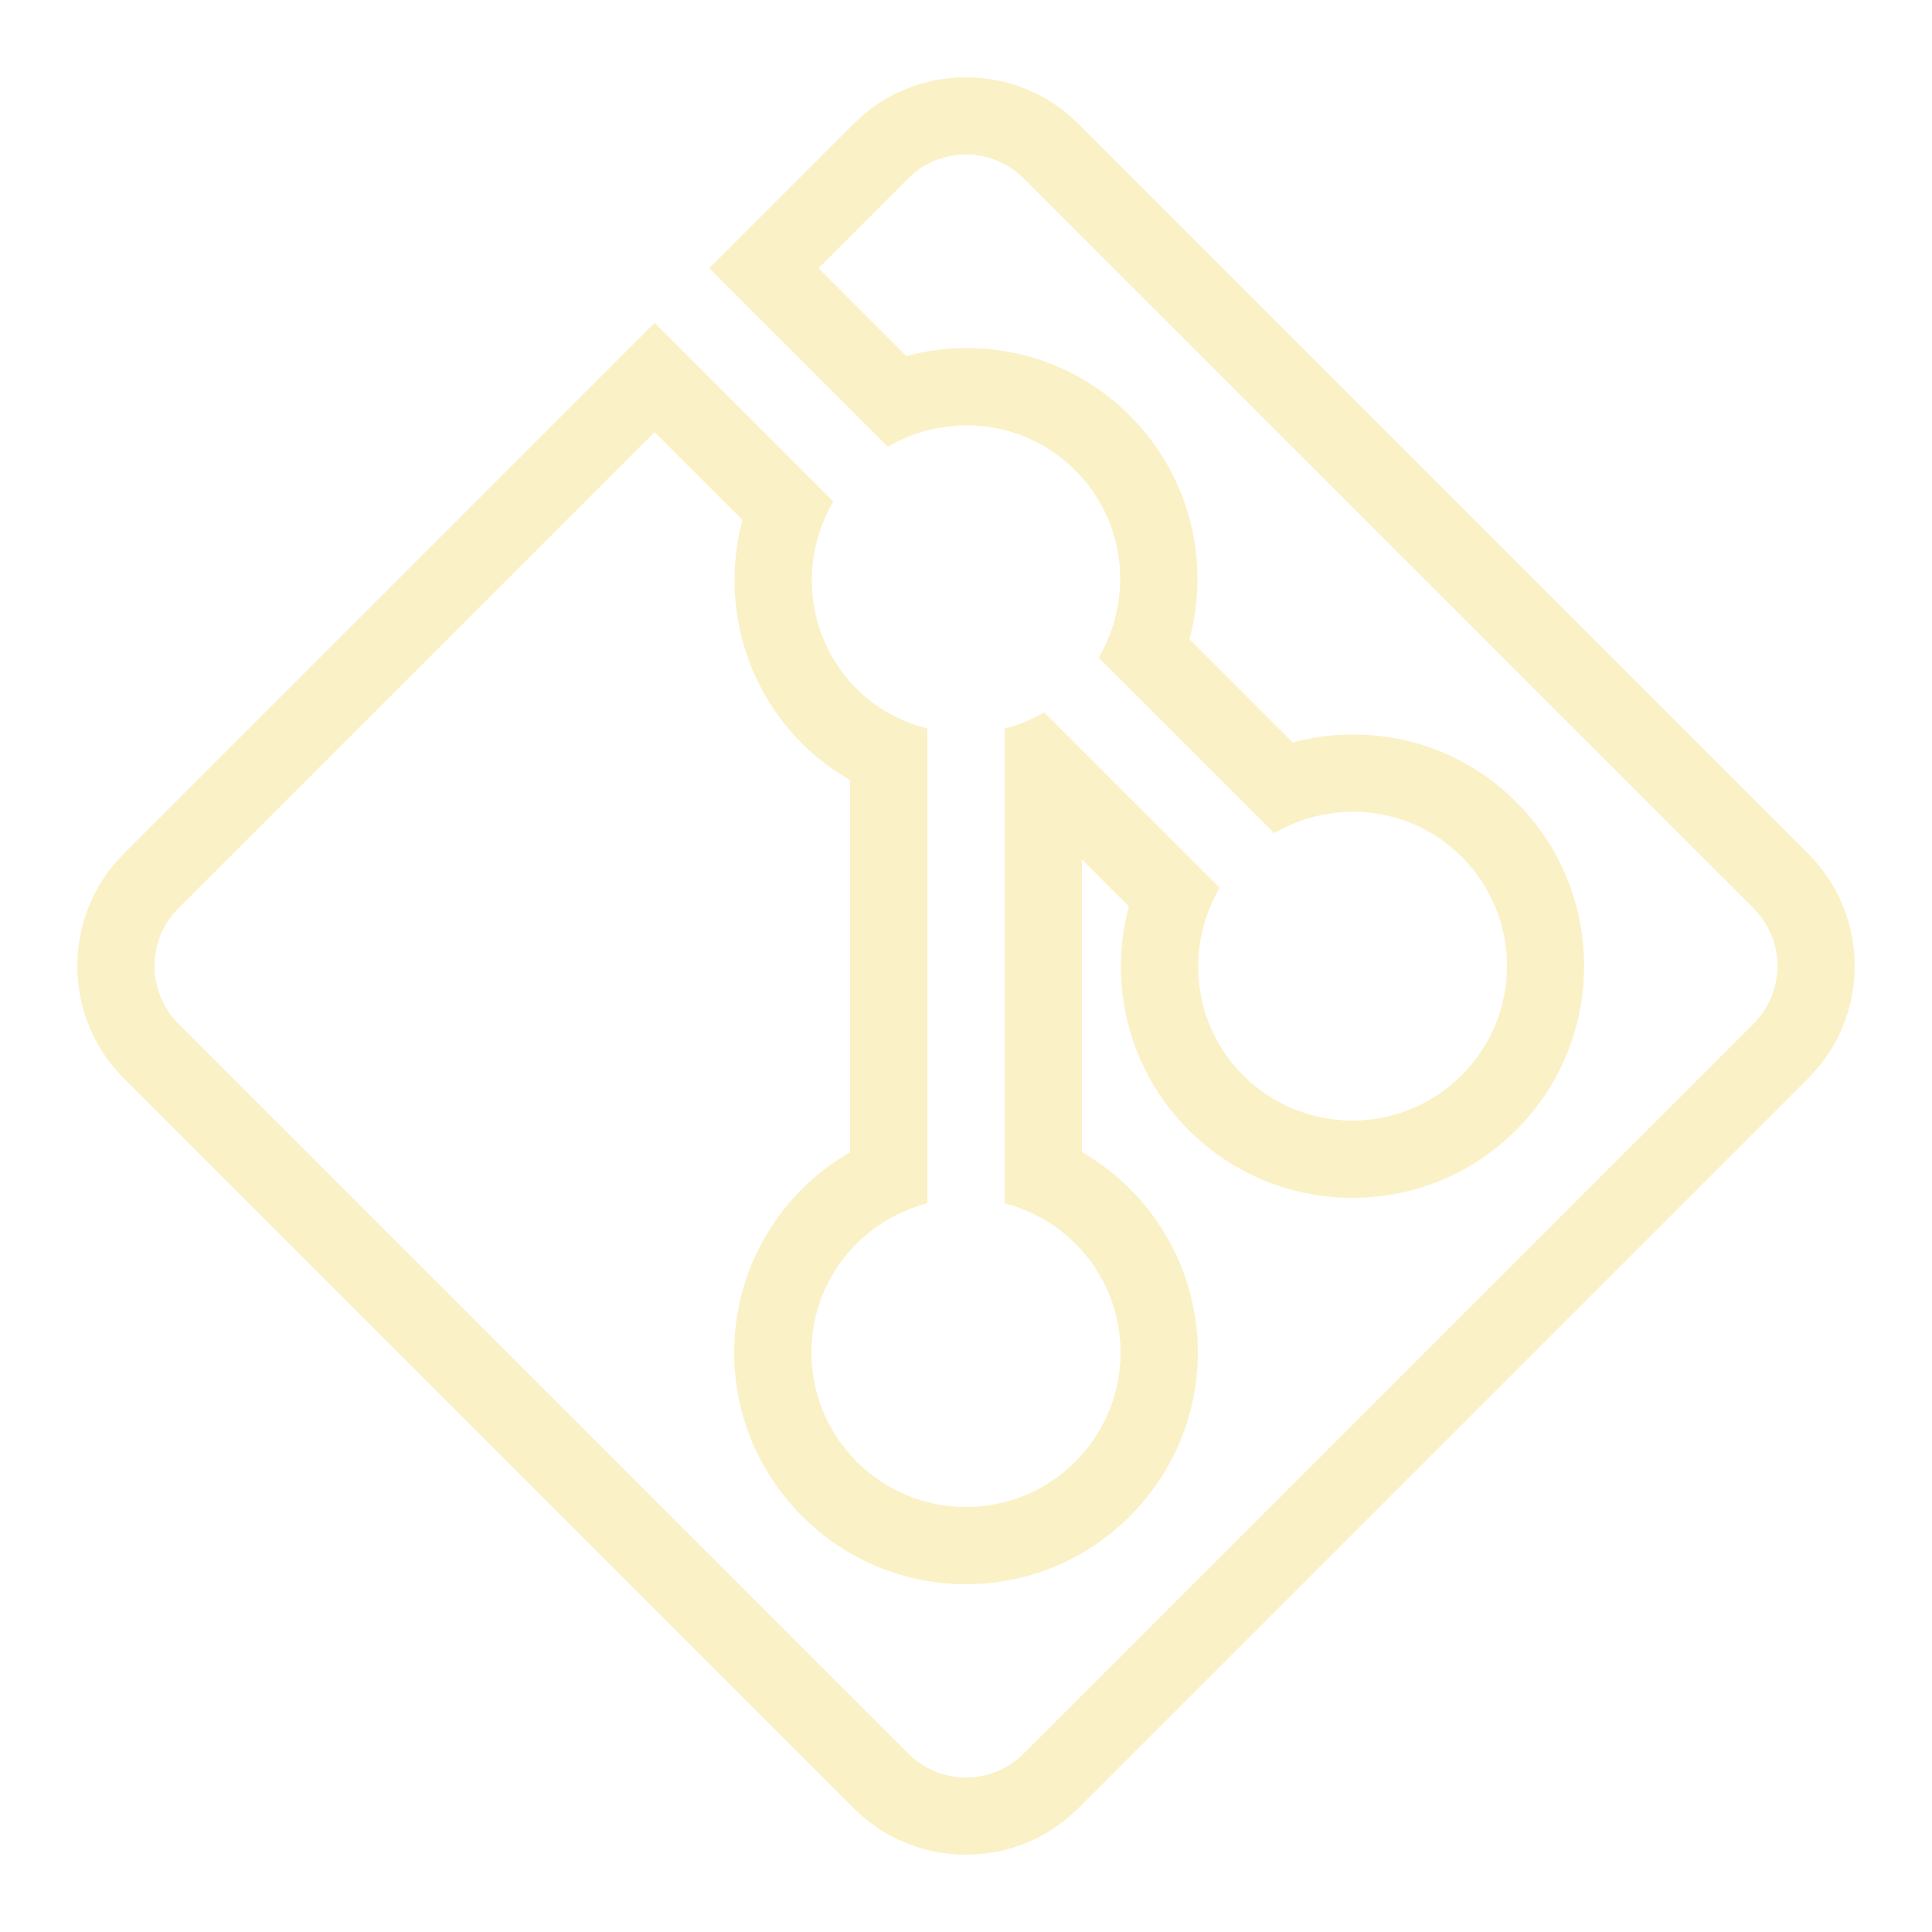
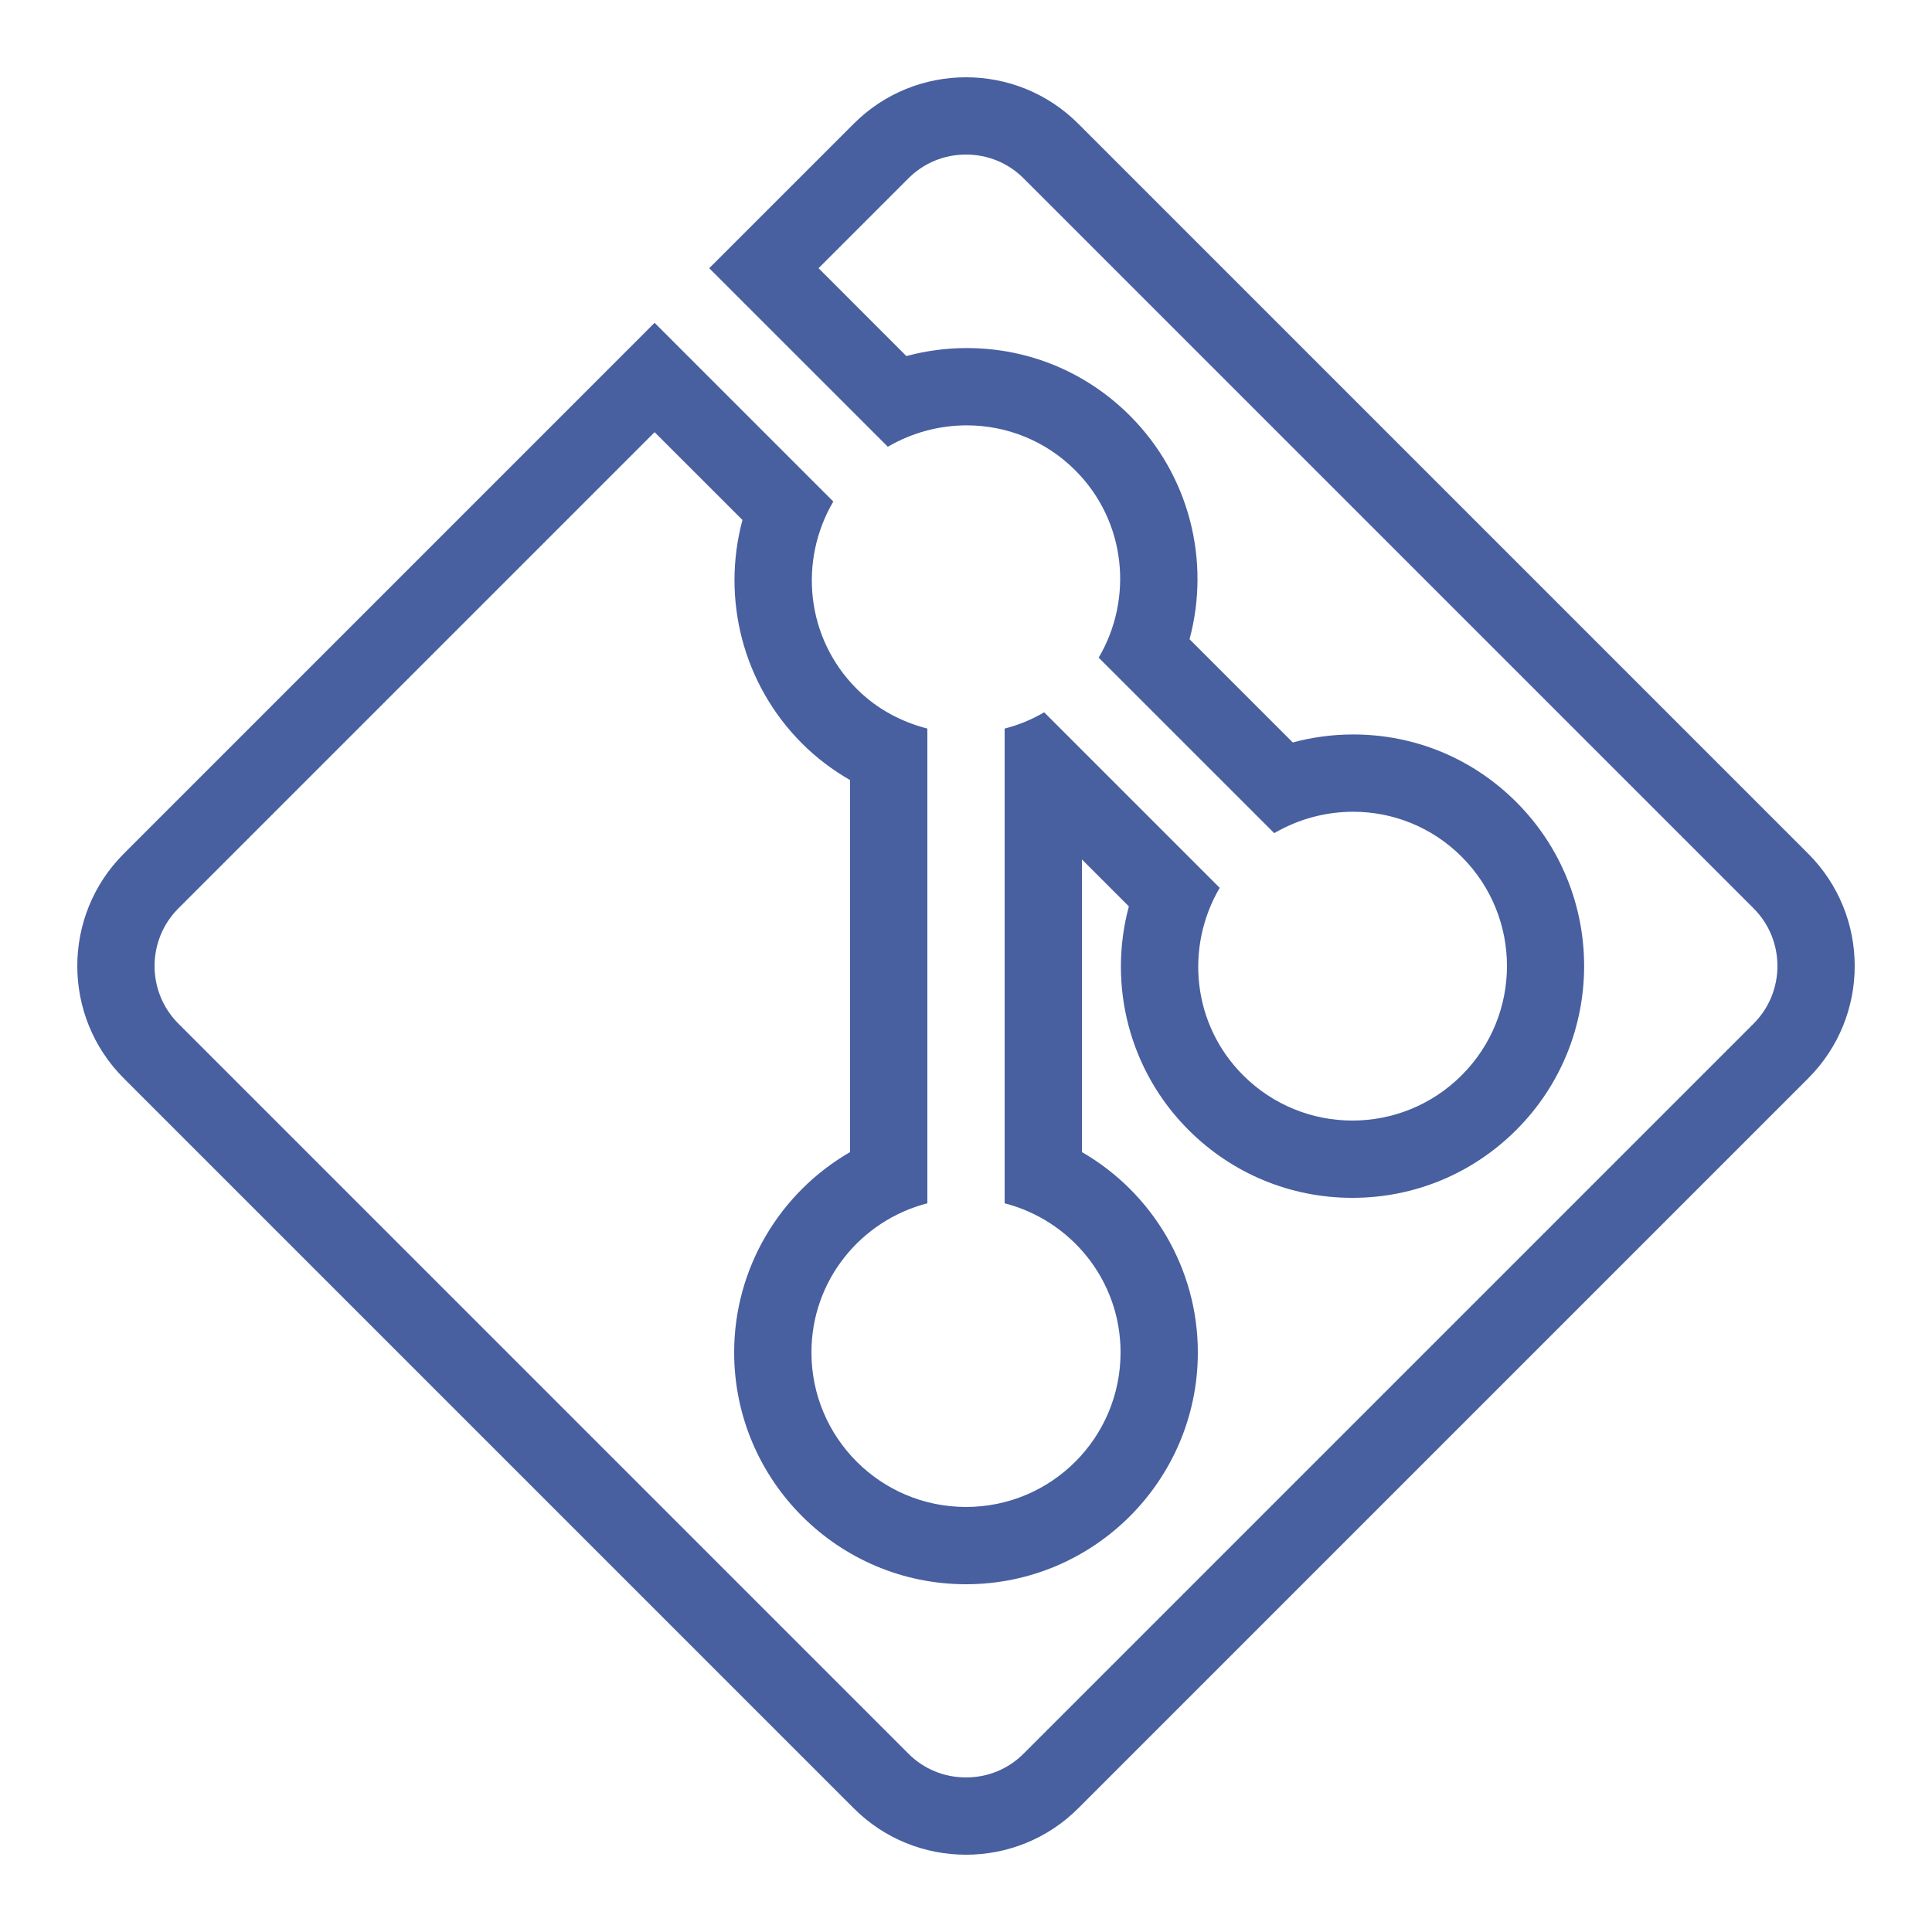
- <svg xmlns="http://www.w3.org/2000/svg" fill="#fbf1c7" viewBox="0 0 50 50" width="50px" height="50px">
+ <svg xmlns="http://www.w3.org/2000/svg" id="ronaldo" fill="#485fa0" viewBox="0 0 50 50" width="50px" height="50px">
  <path d="M 25 4 C 25.566 4 26.098 4.219 26.496 4.621 L 45.379 23.504 C 46.207 24.328 46.207 25.672 45.379 26.496 L 26.496 45.379 C 26.098 45.781 25.566 46 25 46 C 24.434 46 23.902 45.781 23.504 45.379 L 4.621 26.496 C 3.793 25.672 3.793 24.328 4.621 23.504 L 16.941 11.184 L 19.215 13.457 C 18.668 15.488 19.219 17.703 20.758 19.242 C 21.125 19.609 21.543 19.926 22 20.188 L 22 29.816 C 20.18 30.867 19 32.824 19 35 C 19 38.309 21.691 41 25 41 C 28.309 41 31 38.309 31 35 C 31 32.824 29.82 30.867 28 29.816 L 28 22.242 L 29.215 23.457 C 28.668 25.488 29.219 27.703 30.758 29.242 C 31.891 30.375 33.398 31 35 31 C 36.602 31 38.109 30.375 39.242 29.242 C 41.582 26.902 41.582 23.098 39.242 20.758 C 38.113 19.629 36.617 19.008 35.02 19.008 C 34.492 19.008 33.965 19.078 33.457 19.215 L 30.785 16.543 C 31.332 14.512 30.781 12.297 29.242 10.758 C 28.113 9.629 26.617 9.008 25.02 9.008 C 24.492 9.008 23.965 9.078 23.457 9.215 L 21.184 6.941 L 23.504 4.621 C 23.902 4.219 24.434 4 25 4 M 25 2 C 23.945 2 22.891 2.402 22.09 3.207 L 18.355 6.941 L 22.977 11.562 C 23.605 11.195 24.312 11.008 25.02 11.008 C 26.035 11.008 27.051 11.395 27.828 12.172 C 29.145 13.488 29.336 15.488 28.434 17.02 L 32.977 21.562 C 33.605 21.195 34.312 21.008 35.02 21.008 C 36.035 21.008 37.051 21.395 37.828 22.172 C 39.391 23.734 39.391 26.266 37.828 27.828 C 37.047 28.609 36.023 29 35 29 C 33.977 29 32.953 28.609 32.172 27.828 C 30.855 26.512 30.664 24.512 31.566 22.977 L 27.023 18.434 C 26.699 18.625 26.355 18.766 26 18.855 L 26 31.141 C 27.723 31.586 29 33.137 29 35 C 29 37.211 27.211 39 25 39 C 22.793 39 21 37.211 21 35 C 21 33.137 22.277 31.586 24 31.141 L 24 18.855 C 23.332 18.684 22.695 18.352 22.172 17.828 C 20.855 16.512 20.664 14.512 21.566 12.98 L 16.941 8.355 L 3.207 22.09 C 1.598 23.695 1.598 26.305 3.207 27.91 L 22.09 46.793 C 22.891 47.598 23.945 48 25 48 C 26.055 48 27.109 47.598 27.91 46.793 L 46.793 27.91 C 48.402 26.305 48.402 23.695 46.793 22.09 L 27.91 3.207 C 27.109 2.402 26.055 2 25 2 Z" />
</svg>
